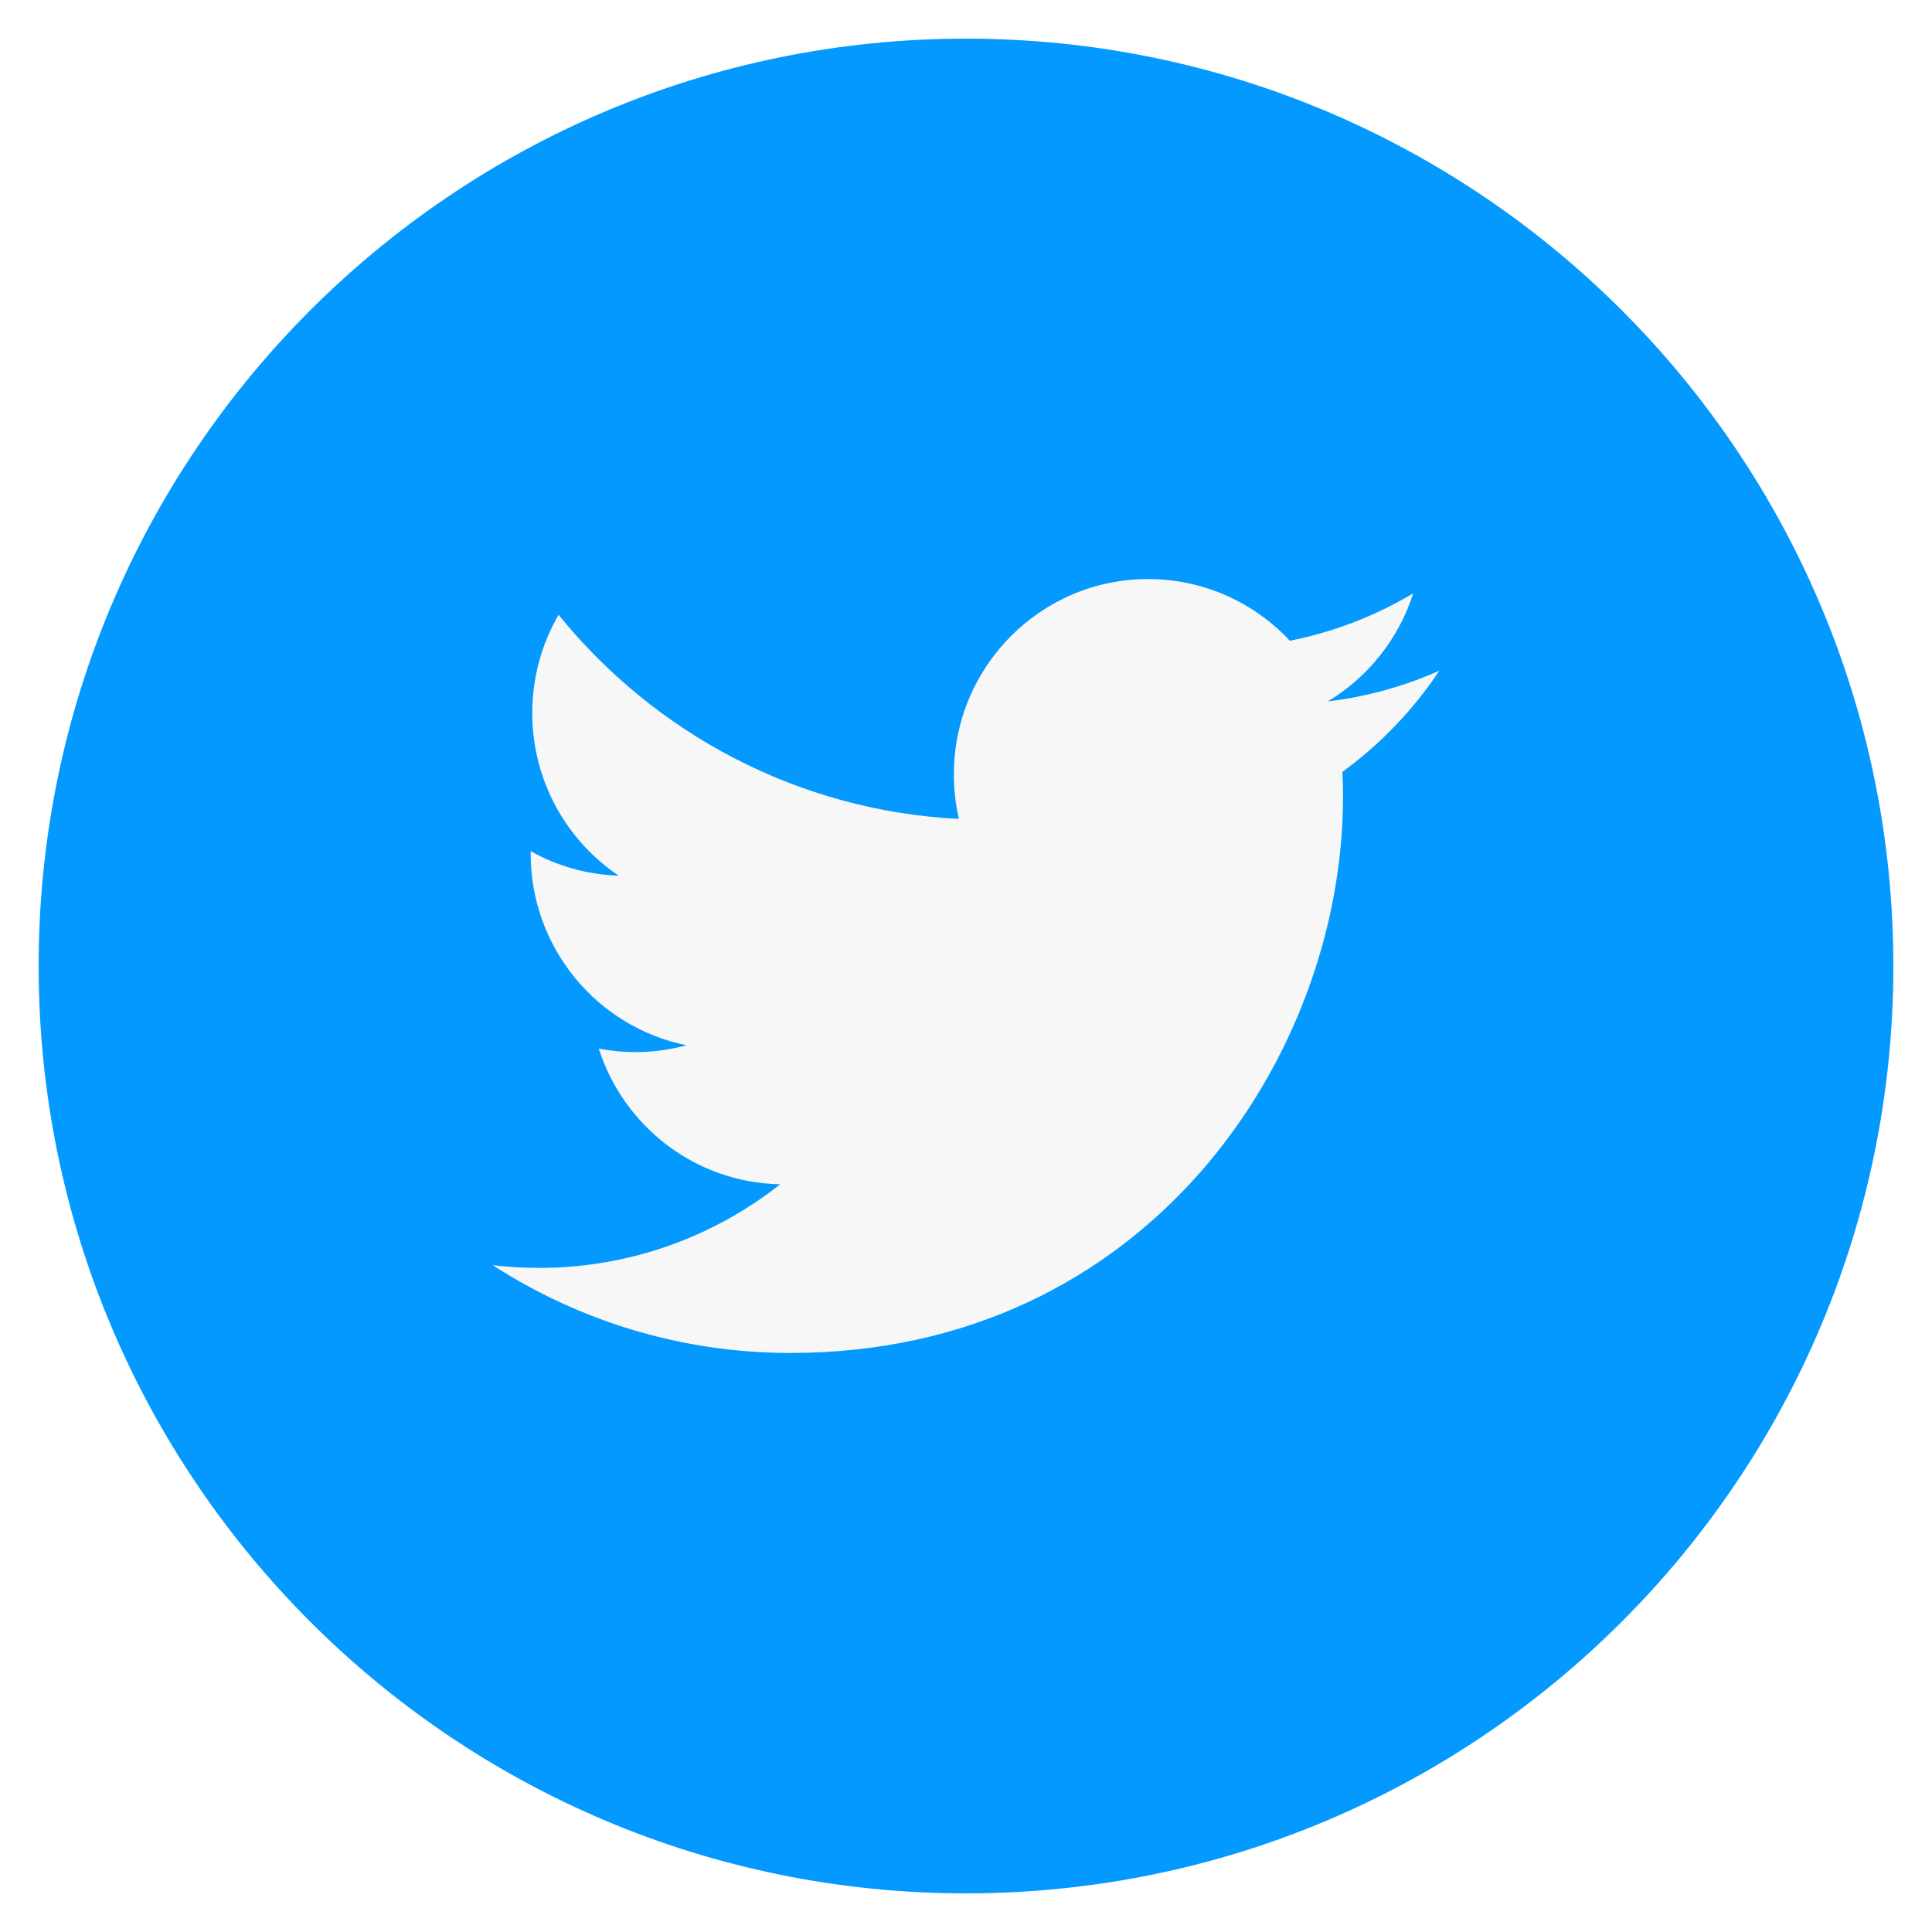
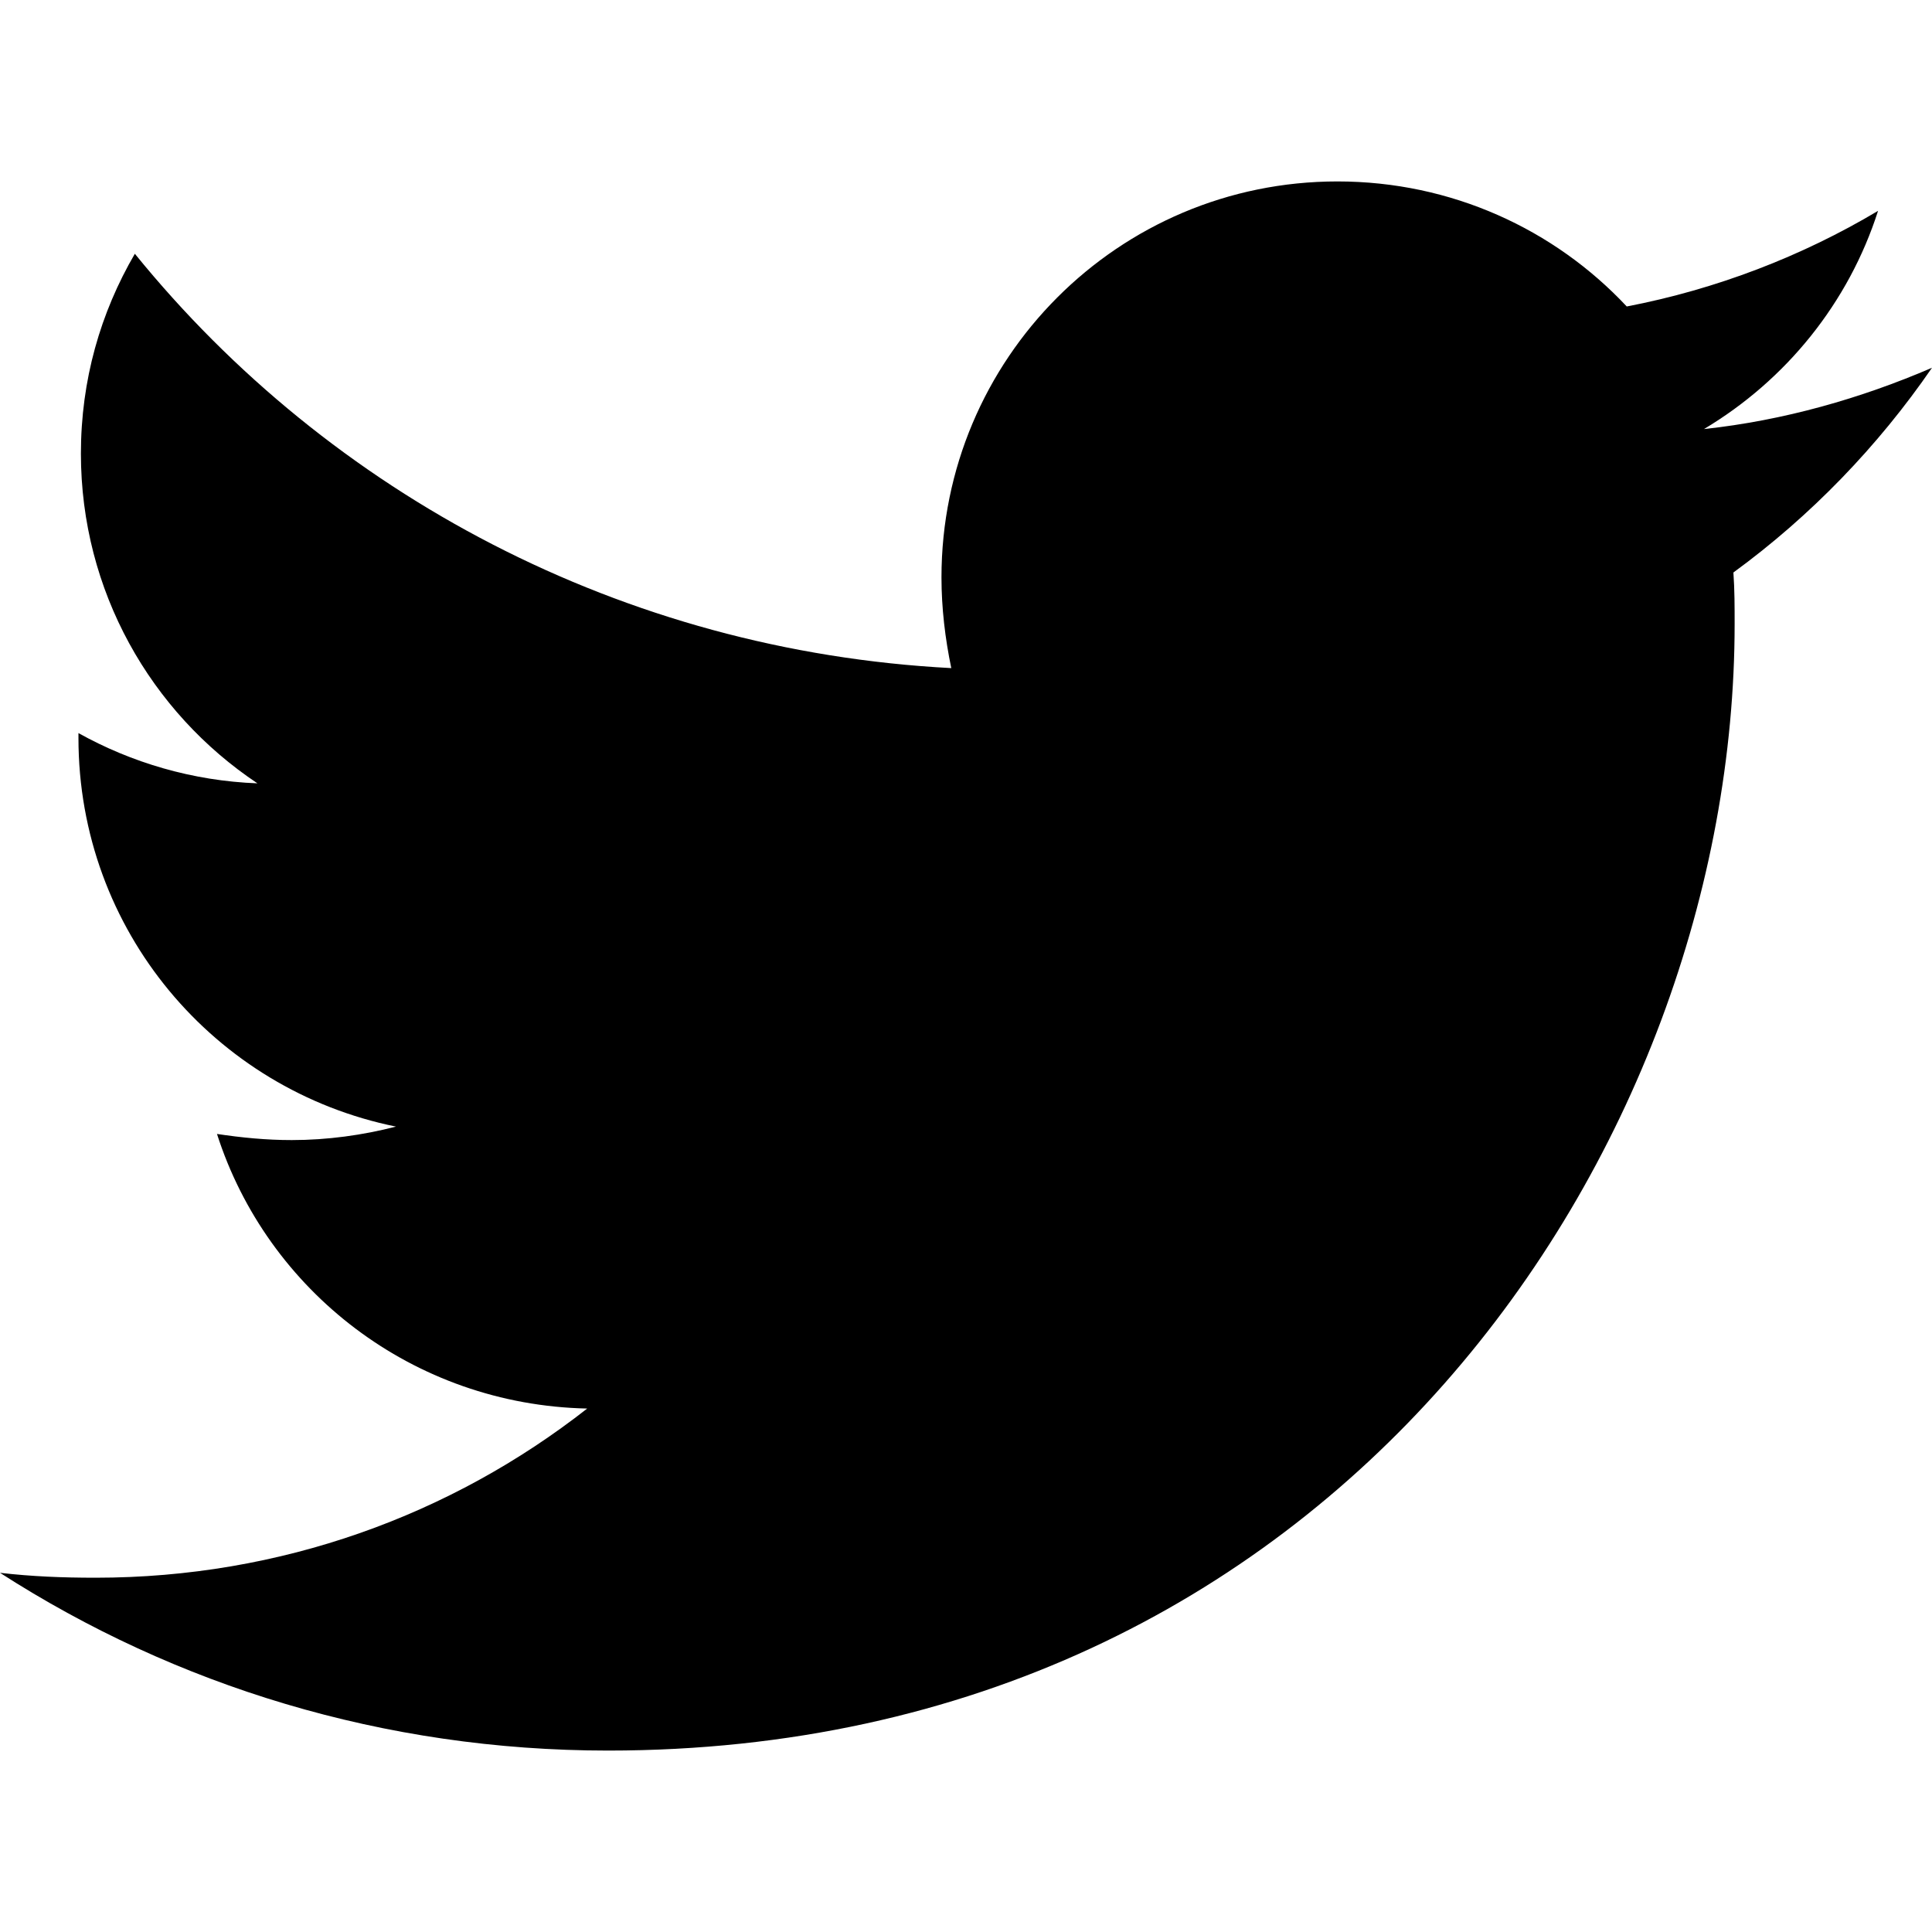
- <svg xmlns="http://www.w3.org/2000/svg" id="twitter" class="custom-icon" version="1.1" viewBox="0 0 100 100">
-   <circle class="outer-shape" cx="50" cy="50" r="48" style="opacity: 1; fill: rgb(3, 153, 255);" />
-   <path class="inner-shape" style="opacity:1;fill:#f7f7f7;" transform="translate(25,25) scale(0.5)" d="M99.001,19.428c-3.606,1.608-7.48,2.695-11.547,3.184c4.15-2.503,7.338-6.466,8.841-11.189 c-3.885,2.318-8.187,4-12.768,4.908c-3.667-3.931-8.893-6.387-14.676-6.387c-11.104,0-20.107,9.054-20.107,20.223 c0,1.585,0.177,3.128,0.52,4.609c-16.71-0.845-31.525-8.895-41.442-21.131C6.092,16.633,5.1,20.107,5.1,23.813 c0,7.017,3.55,13.208,8.945,16.834c-3.296-0.104-6.397-1.014-9.106-2.529c-0.002,0.085-0.002,0.17-0.002,0.255 c0,9.799,6.931,17.972,16.129,19.831c-1.688,0.463-3.463,0.71-5.297,0.71c-1.296,0-2.555-0.127-3.783-0.363 c2.559,8.034,9.984,13.882,18.782,14.045c-6.881,5.424-15.551,8.657-24.971,8.657c-1.623,0-3.223-0.096-4.796-0.282 c8.898,5.738,19.467,9.087,30.82,9.087c36.982,0,57.206-30.817,57.206-57.543c0-0.877-0.02-1.748-0.059-2.617 C92.896,27.045,96.305,23.482,99.001,19.428z" />
+ <svg xmlns="http://www.w3.org/2000/svg" aria-hidden="true" focusable="false" data-prefix="fab" data-icon="twitter" class="svg-inline--fa fa-twitter fa-w-16" role="img" viewBox="0 0 512 512">
+   <path fill="currentColor" d="M459.37 151.716c.325 4.548.325 9.097.325 13.645 0 138.72-105.583 298.558-298.558 298.558-59.452 0-114.68-17.219-161.137-47.106 8.447.974 16.568 1.299 25.34 1.299 49.055 0 94.213-16.568 130.274-44.832-46.132-.975-84.792-31.188-98.112-72.772 6.498.974 12.995 1.624 19.818 1.624 9.421 0 18.843-1.3 27.614-3.573-48.081-9.747-84.143-51.98-84.143-102.985v-1.299c13.969 7.797 30.214 12.67 47.431 13.319-28.264-18.843-46.781-51.005-46.781-87.391 0-19.492 5.197-37.36 14.294-52.954 51.655 63.675 129.3 105.258 216.365 109.807-1.624-7.797-2.599-15.918-2.599-24.04 0-57.828 46.782-104.934 104.934-104.934 30.213 0 57.502 12.67 76.67 33.137 23.715-4.548 46.456-13.32 66.599-25.34-7.798 24.366-24.366 44.833-46.132 57.827 21.117-2.273 41.584-8.122 60.426-16.243-14.292 20.791-32.161 39.308-52.628 54.253z" />
</svg>
